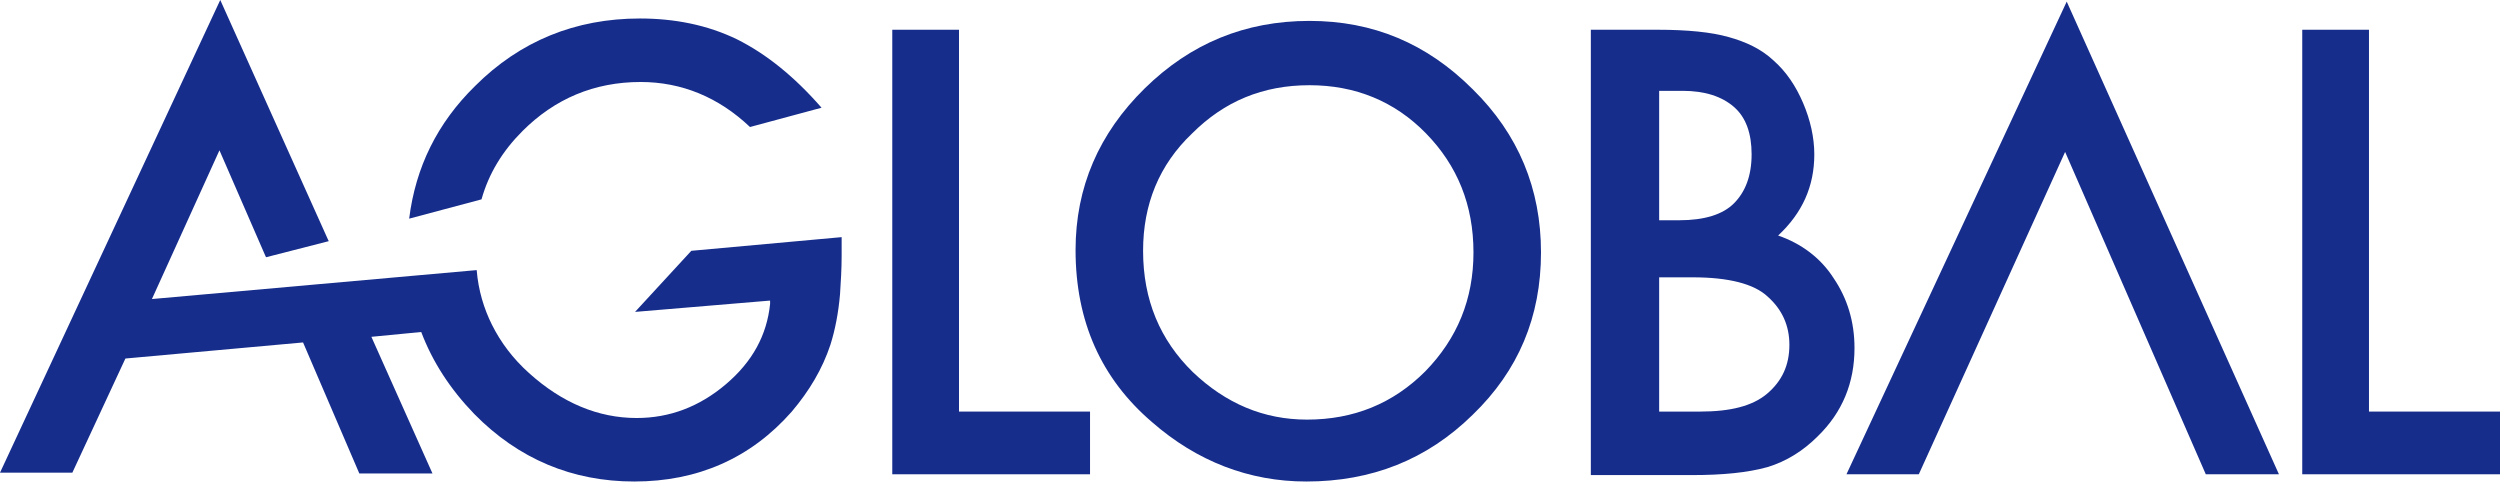
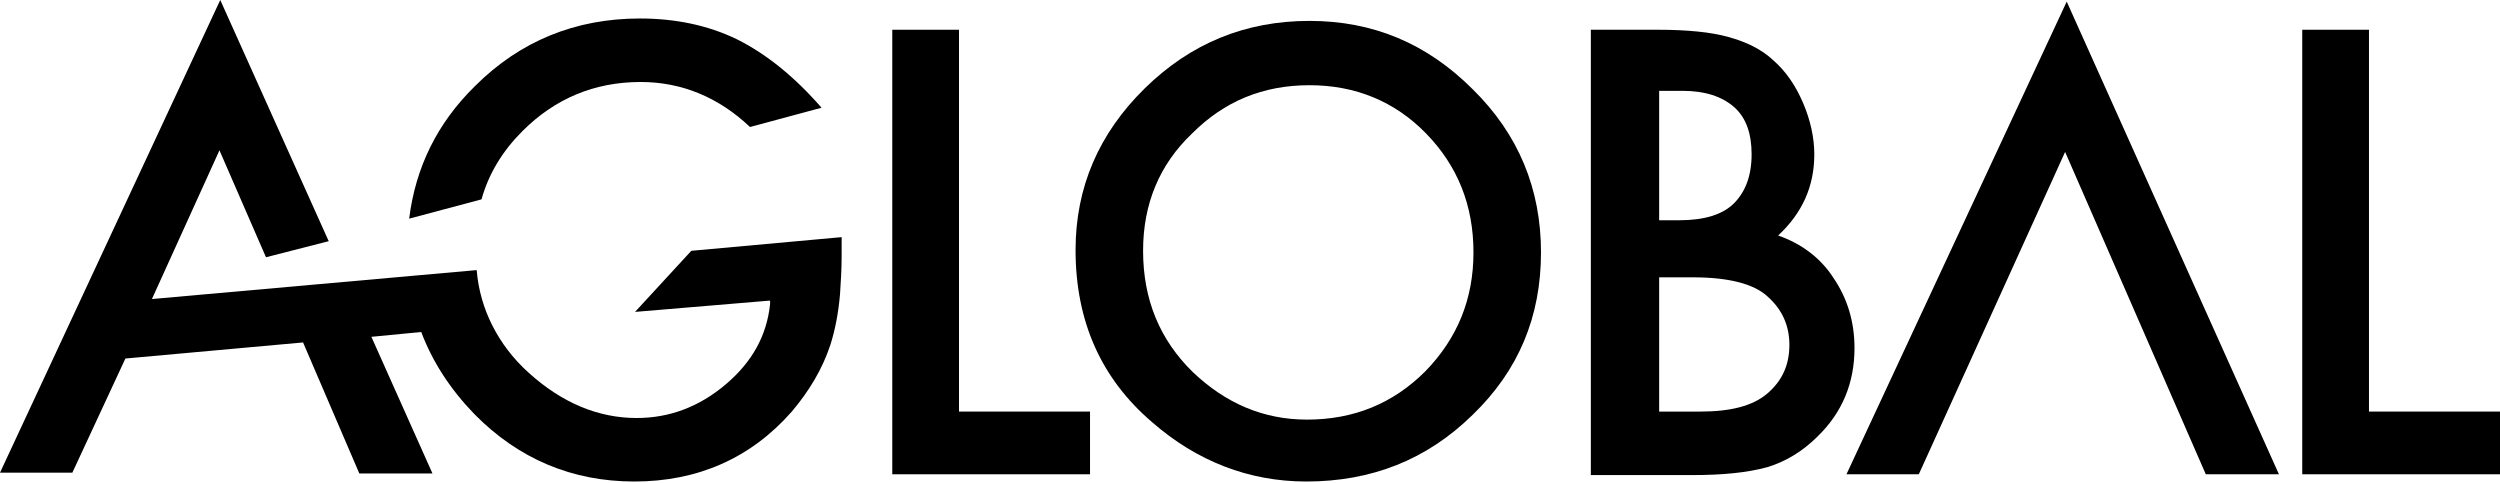
<svg xmlns="http://www.w3.org/2000/svg" version="1.1" id="Layer_1" x="0px" y="0px" viewBox="0 0 311 60" style="enable-background:new 0 0 311 60;" xml:space="preserve">
  <g>
-     <g>
-       <path fill="#162d8c" d="M104.7,30v1.8c0,1.7-0.1,3.2-0.2,4.8c-0.2,2.3-0.6,4.4-1.2,6.3c-1,3-2.6,5.7-4.8,8.3    c-5.1,5.8-11.7,8.7-19.6,8.7c-7.7,0-14.4-2.8-19.9-8.4c-3-3.1-5.2-6.5-6.6-10.2l0,0l-6.2,0.6l0,0l7.6,17h-9.1l-7-16.3l-22.1,2    L9,58.8H0L27.4,0l13.4,29.8l0.1,0.2L33.1,32L33,31.8l-5.7-13.1l-8.4,18.5l40.4-3.6c0.2,2.5,0.9,4.8,1.9,6.8c0,0,0,0,0,0    c1.1,2.2,2.6,4.2,4.6,6c4.1,3.7,8.6,5.6,13.4,5.6c4.1,0,7.8-1.4,11.1-4.2c3.3-2.8,5.1-6.1,5.5-10v0l0-0.4l-0.1,0L79,38.8l7-7.6    l18.7-1.7L104.7,30L104.7,30z" />
-       <path fill="#162d8c" d="M65,16.3c4-4,8.9-6.1,14.7-6.1c5.1,0,9.7,1.9,13.6,5.6l8.9-2.4c-3.4-3.9-6.9-6.7-10.5-8.5    c-3.7-1.8-7.8-2.6-12.1-2.6c-8,0-14.9,2.8-20.5,8.4c-4.7,4.6-7.4,10.1-8.2,16.5l9-2.4C60.8,21.6,62.5,18.8,65,16.3z" />
-     </g>
-     <g>
-       <path fill="#162d8c" d="M119.3,3.7v47.5h16.3V59h-24.6V3.7H119.3z" />
-       <path fill="#162d8c" d="M133.8,31.1c0-7.8,2.9-14.5,8.6-20.1c5.7-5.6,12.5-8.4,20.5-8.4c7.9,0,14.6,2.8,20.3,8.5    c5.7,5.6,8.5,12.4,8.5,20.3c0,8-2.8,14.7-8.5,20.2c-5.7,5.6-12.6,8.3-20.7,8.3c-7.1,0-13.6-2.5-19.2-7.4    C137,47.1,133.8,40,133.8,31.1z M142.2,31.2c0,6.1,2.1,11.1,6.2,15.1c4.1,3.9,8.8,5.9,14.2,5.9c5.8,0,10.7-2,14.7-6    c4-4.1,6-9,6-14.8c0-5.9-2-10.8-5.9-14.8c-3.9-4-8.8-6-14.5-6c-5.8,0-10.6,2-14.6,6C144.2,20.5,142.2,25.4,142.2,31.2z" />
-       <path fill="#162d8c" d="M197.9,59V3.7h8.3c3.7,0,6.7,0.3,8.8,0.9c2.2,0.6,4.1,1.5,5.6,2.9c1.6,1.4,2.8,3.2,3.7,5.3    c0.9,2.1,1.4,4.3,1.4,6.4c0,4-1.5,7.3-4.5,10.1c2.9,1,5.3,2.8,6.9,5.3c1.7,2.5,2.6,5.4,2.6,8.7c0,4.3-1.5,8-4.6,11    c-1.8,1.8-3.9,3.1-6.2,3.8c-2.5,0.7-5.6,1-9.4,1H197.9z M206.3,27.4h2.6c3.1,0,5.4-0.7,6.8-2.1c1.4-1.4,2.2-3.4,2.2-6.1    c0-2.6-0.7-4.6-2.2-5.9c-1.5-1.3-3.6-2-6.4-2h-2.9V27.4z M206.3,51.2h5.2c3.8,0,6.5-0.7,8.3-2.2c1.9-1.6,2.8-3.6,2.8-6.1    c0-2.4-0.9-4.4-2.7-6c-1.7-1.6-4.9-2.4-9.3-2.4h-4.2V51.2z" />
-       <path fill="#162d8c" d="M256.9,18.9L238.7,59h-9l27.4-58.8L283.5,59h-9.1L256.9,18.9z" />
-       <path fill="#162d8c" d="M294.7,3.7v47.5H311V59h-24.6V3.7H294.7z" />
-     </g>
+     <path d="M104.7,30v1.8c0,1.7-0.1,3.2-0.2,4.8c-0.2,2.3-0.6,4.4-1.2,6.3c-1,3-2.6,5.7-4.8,8.3    c-5.1,5.8-11.7,8.7-19.6,8.7c-7.7,0-14.4-2.8-19.9-8.4c-3-3.1-5.2-6.5-6.6-10.2l0,0l-6.2,0.6l0,0l7.6,17h-9.1l-7-16.3l-22.1,2    L9,58.8H0L27.4,0l13.4,29.8l0.1,0.2L33.1,32L33,31.8l-5.7-13.1l-8.4,18.5l40.4-3.6c0.2,2.5,0.9,4.8,1.9,6.8c0,0,0,0,0,0    c1.1,2.2,2.6,4.2,4.6,6c4.1,3.7,8.6,5.6,13.4,5.6c4.1,0,7.8-1.4,11.1-4.2c3.3-2.8,5.1-6.1,5.5-10v0l0-0.4l-0.1,0L79,38.8l7-7.6    l18.7-1.7L104.7,30L104.7,30z" />
+     <path d="M65,16.3c4-4,8.9-6.1,14.7-6.1c5.1,0,9.7,1.9,13.6,5.6l8.9-2.4c-3.4-3.9-6.9-6.7-10.5-8.5    c-3.7-1.8-7.8-2.6-12.1-2.6c-8,0-14.9,2.8-20.5,8.4c-4.7,4.6-7.4,10.1-8.2,16.5l9-2.4C60.8,21.6,62.5,18.8,65,16.3z" />
+     <path d="M119.3,3.7v47.5h16.3V59h-24.6V3.7H119.3z" />
+     <path d="M133.8,31.1c0-7.8,2.9-14.5,8.6-20.1c5.7-5.6,12.5-8.4,20.5-8.4c7.9,0,14.6,2.8,20.3,8.5    c5.7,5.6,8.5,12.4,8.5,20.3c0,8-2.8,14.7-8.5,20.2c-5.7,5.6-12.6,8.3-20.7,8.3c-7.1,0-13.6-2.5-19.2-7.4    C137,47.1,133.8,40,133.8,31.1z M142.2,31.2c0,6.1,2.1,11.1,6.2,15.1c4.1,3.9,8.8,5.9,14.2,5.9c5.8,0,10.7-2,14.7-6    c4-4.1,6-9,6-14.8c0-5.9-2-10.8-5.9-14.8c-3.9-4-8.8-6-14.5-6c-5.8,0-10.6,2-14.6,6C144.2,20.5,142.2,25.4,142.2,31.2z" />
+     <path d="M197.9,59V3.7h8.3c3.7,0,6.7,0.3,8.8,0.9c2.2,0.6,4.1,1.5,5.6,2.9c1.6,1.4,2.8,3.2,3.7,5.3    c0.9,2.1,1.4,4.3,1.4,6.4c0,4-1.5,7.3-4.5,10.1c2.9,1,5.3,2.8,6.9,5.3c1.7,2.5,2.6,5.4,2.6,8.7c0,4.3-1.5,8-4.6,11    c-1.8,1.8-3.9,3.1-6.2,3.8c-2.5,0.7-5.6,1-9.4,1H197.9z M206.3,27.4h2.6c3.1,0,5.4-0.7,6.8-2.1c1.4-1.4,2.2-3.4,2.2-6.1    c0-2.6-0.7-4.6-2.2-5.9c-1.5-1.3-3.6-2-6.4-2h-2.9V27.4z M206.3,51.2h5.2c3.8,0,6.5-0.7,8.3-2.2c1.9-1.6,2.8-3.6,2.8-6.1    c0-2.4-0.9-4.4-2.7-6c-1.7-1.6-4.9-2.4-9.3-2.4h-4.2V51.2z" />
+     <path d="M256.9,18.9L238.7,59h-9l27.4-58.8L283.5,59h-9.1L256.9,18.9z" />
+     <path d="M294.7,3.7v47.5H311V59h-24.6V3.7H294.7z" />
  </g>
</svg>
